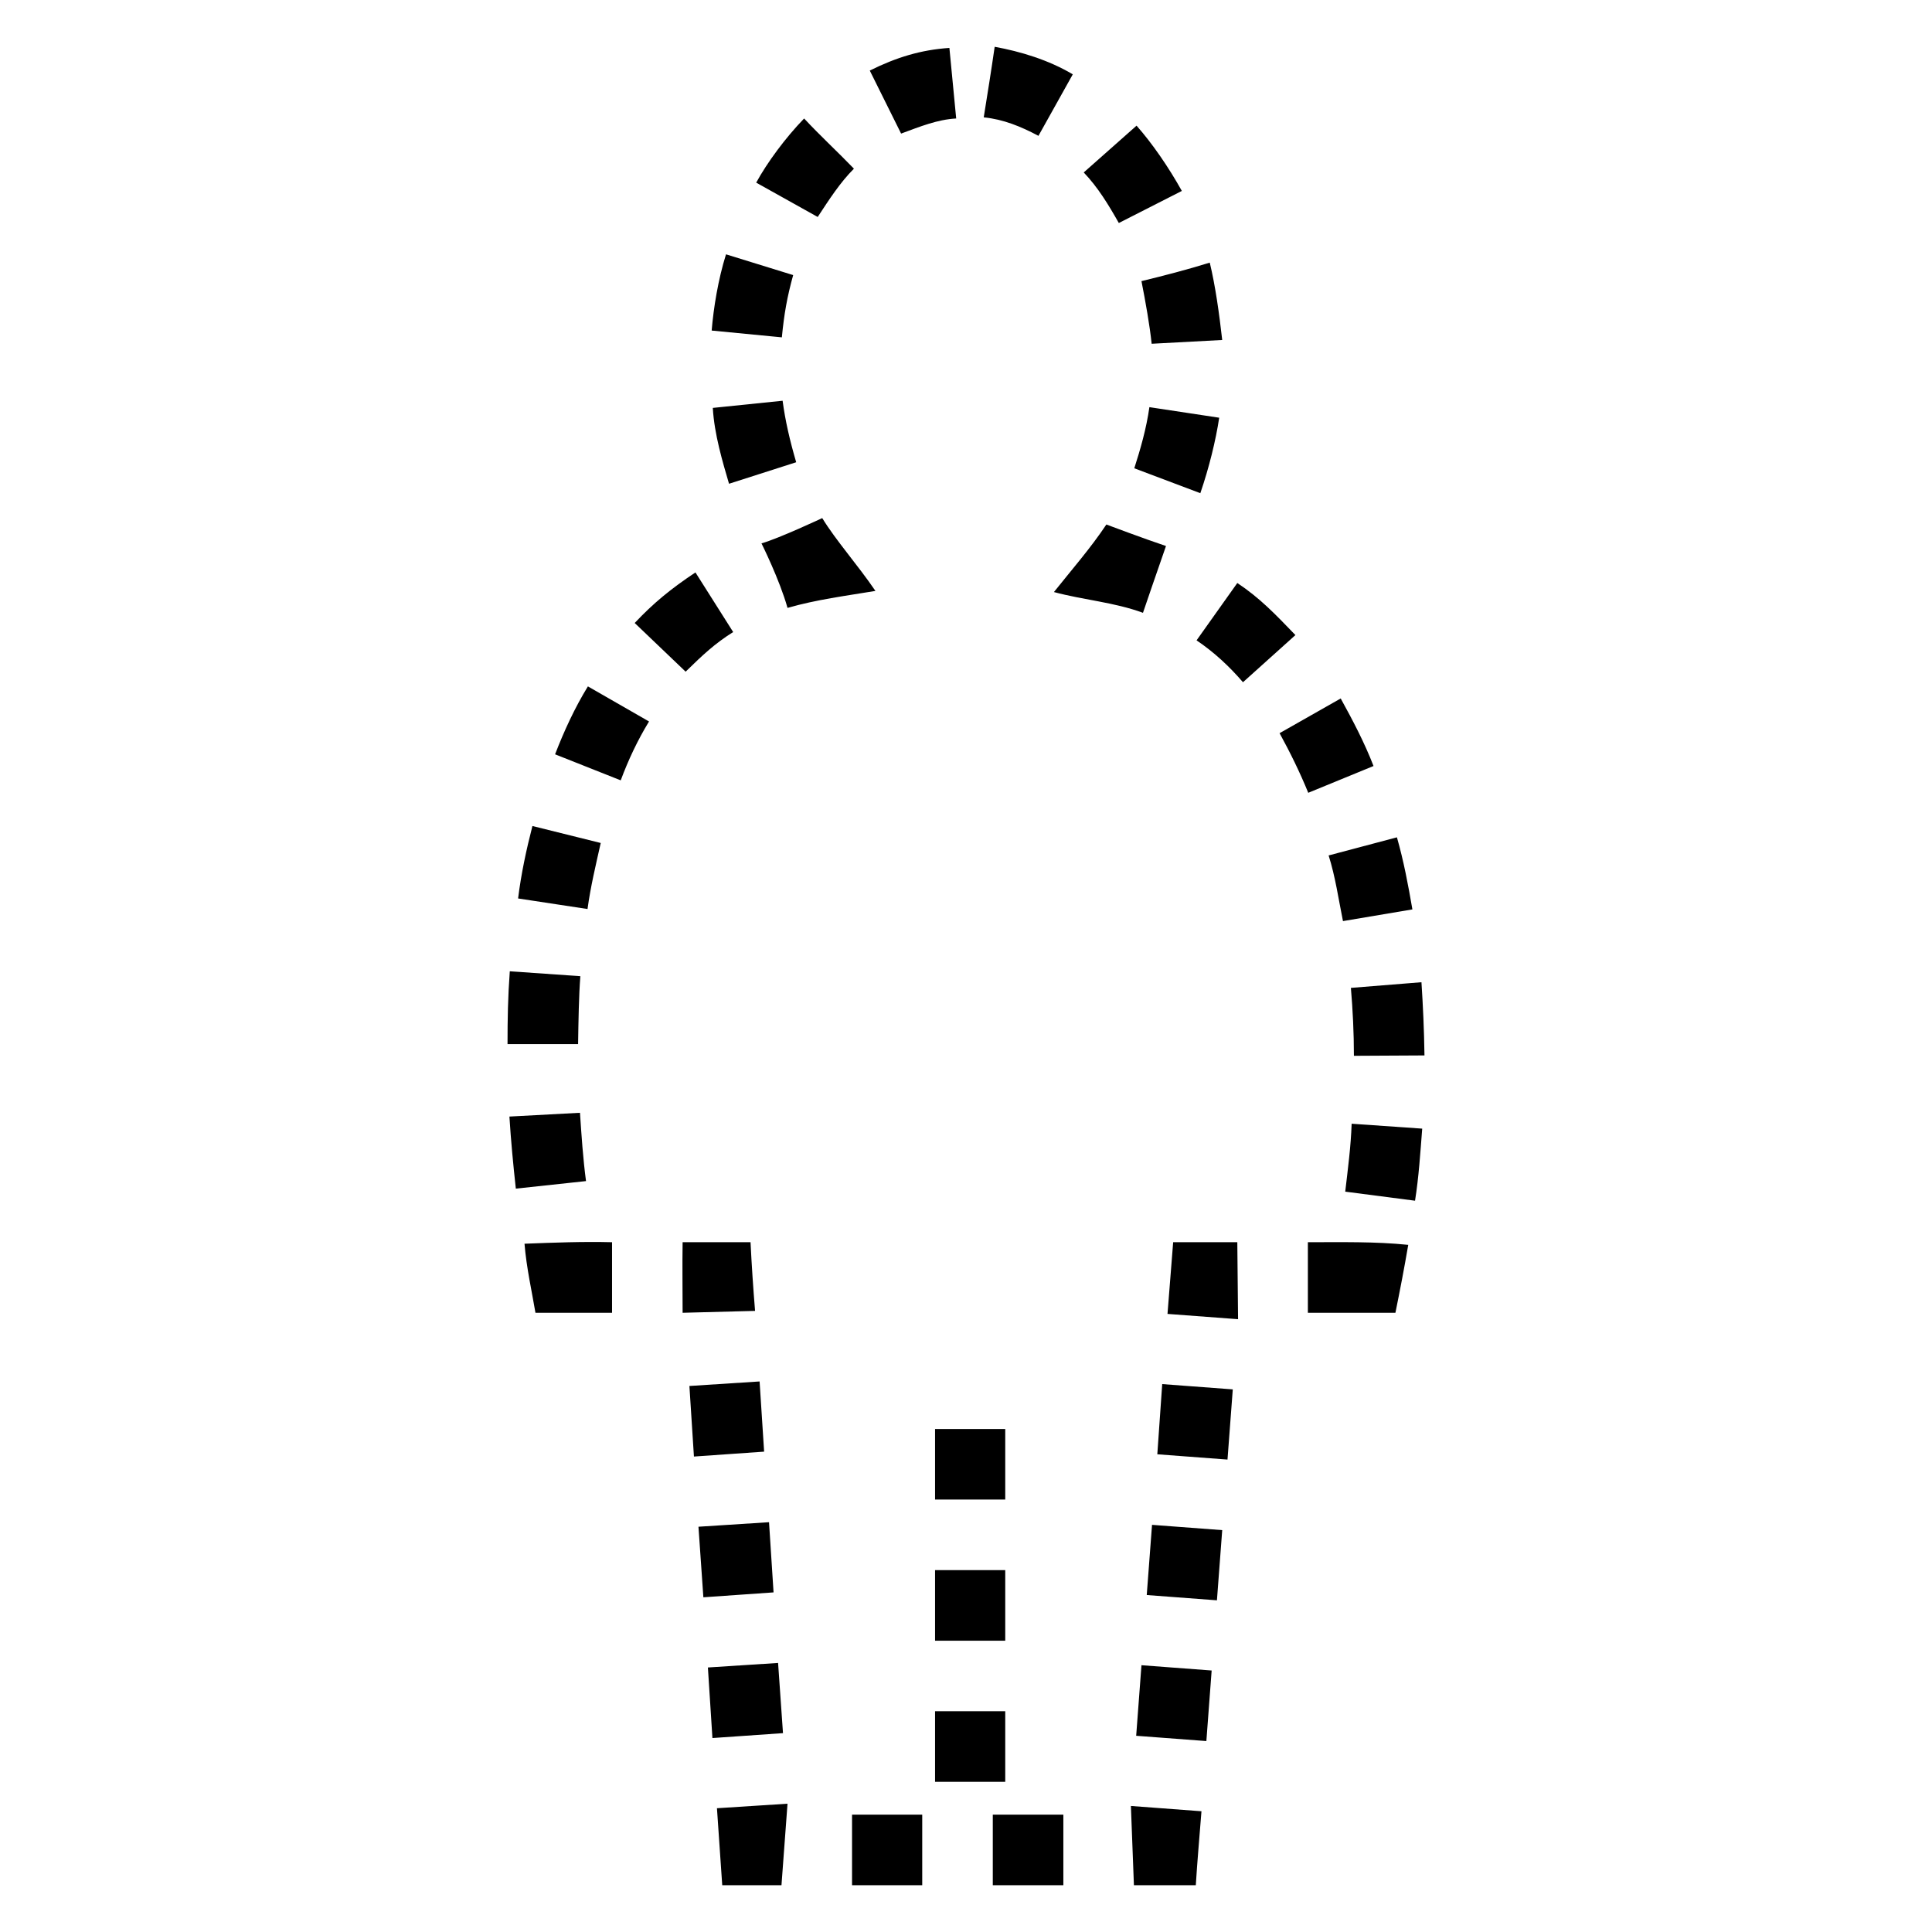
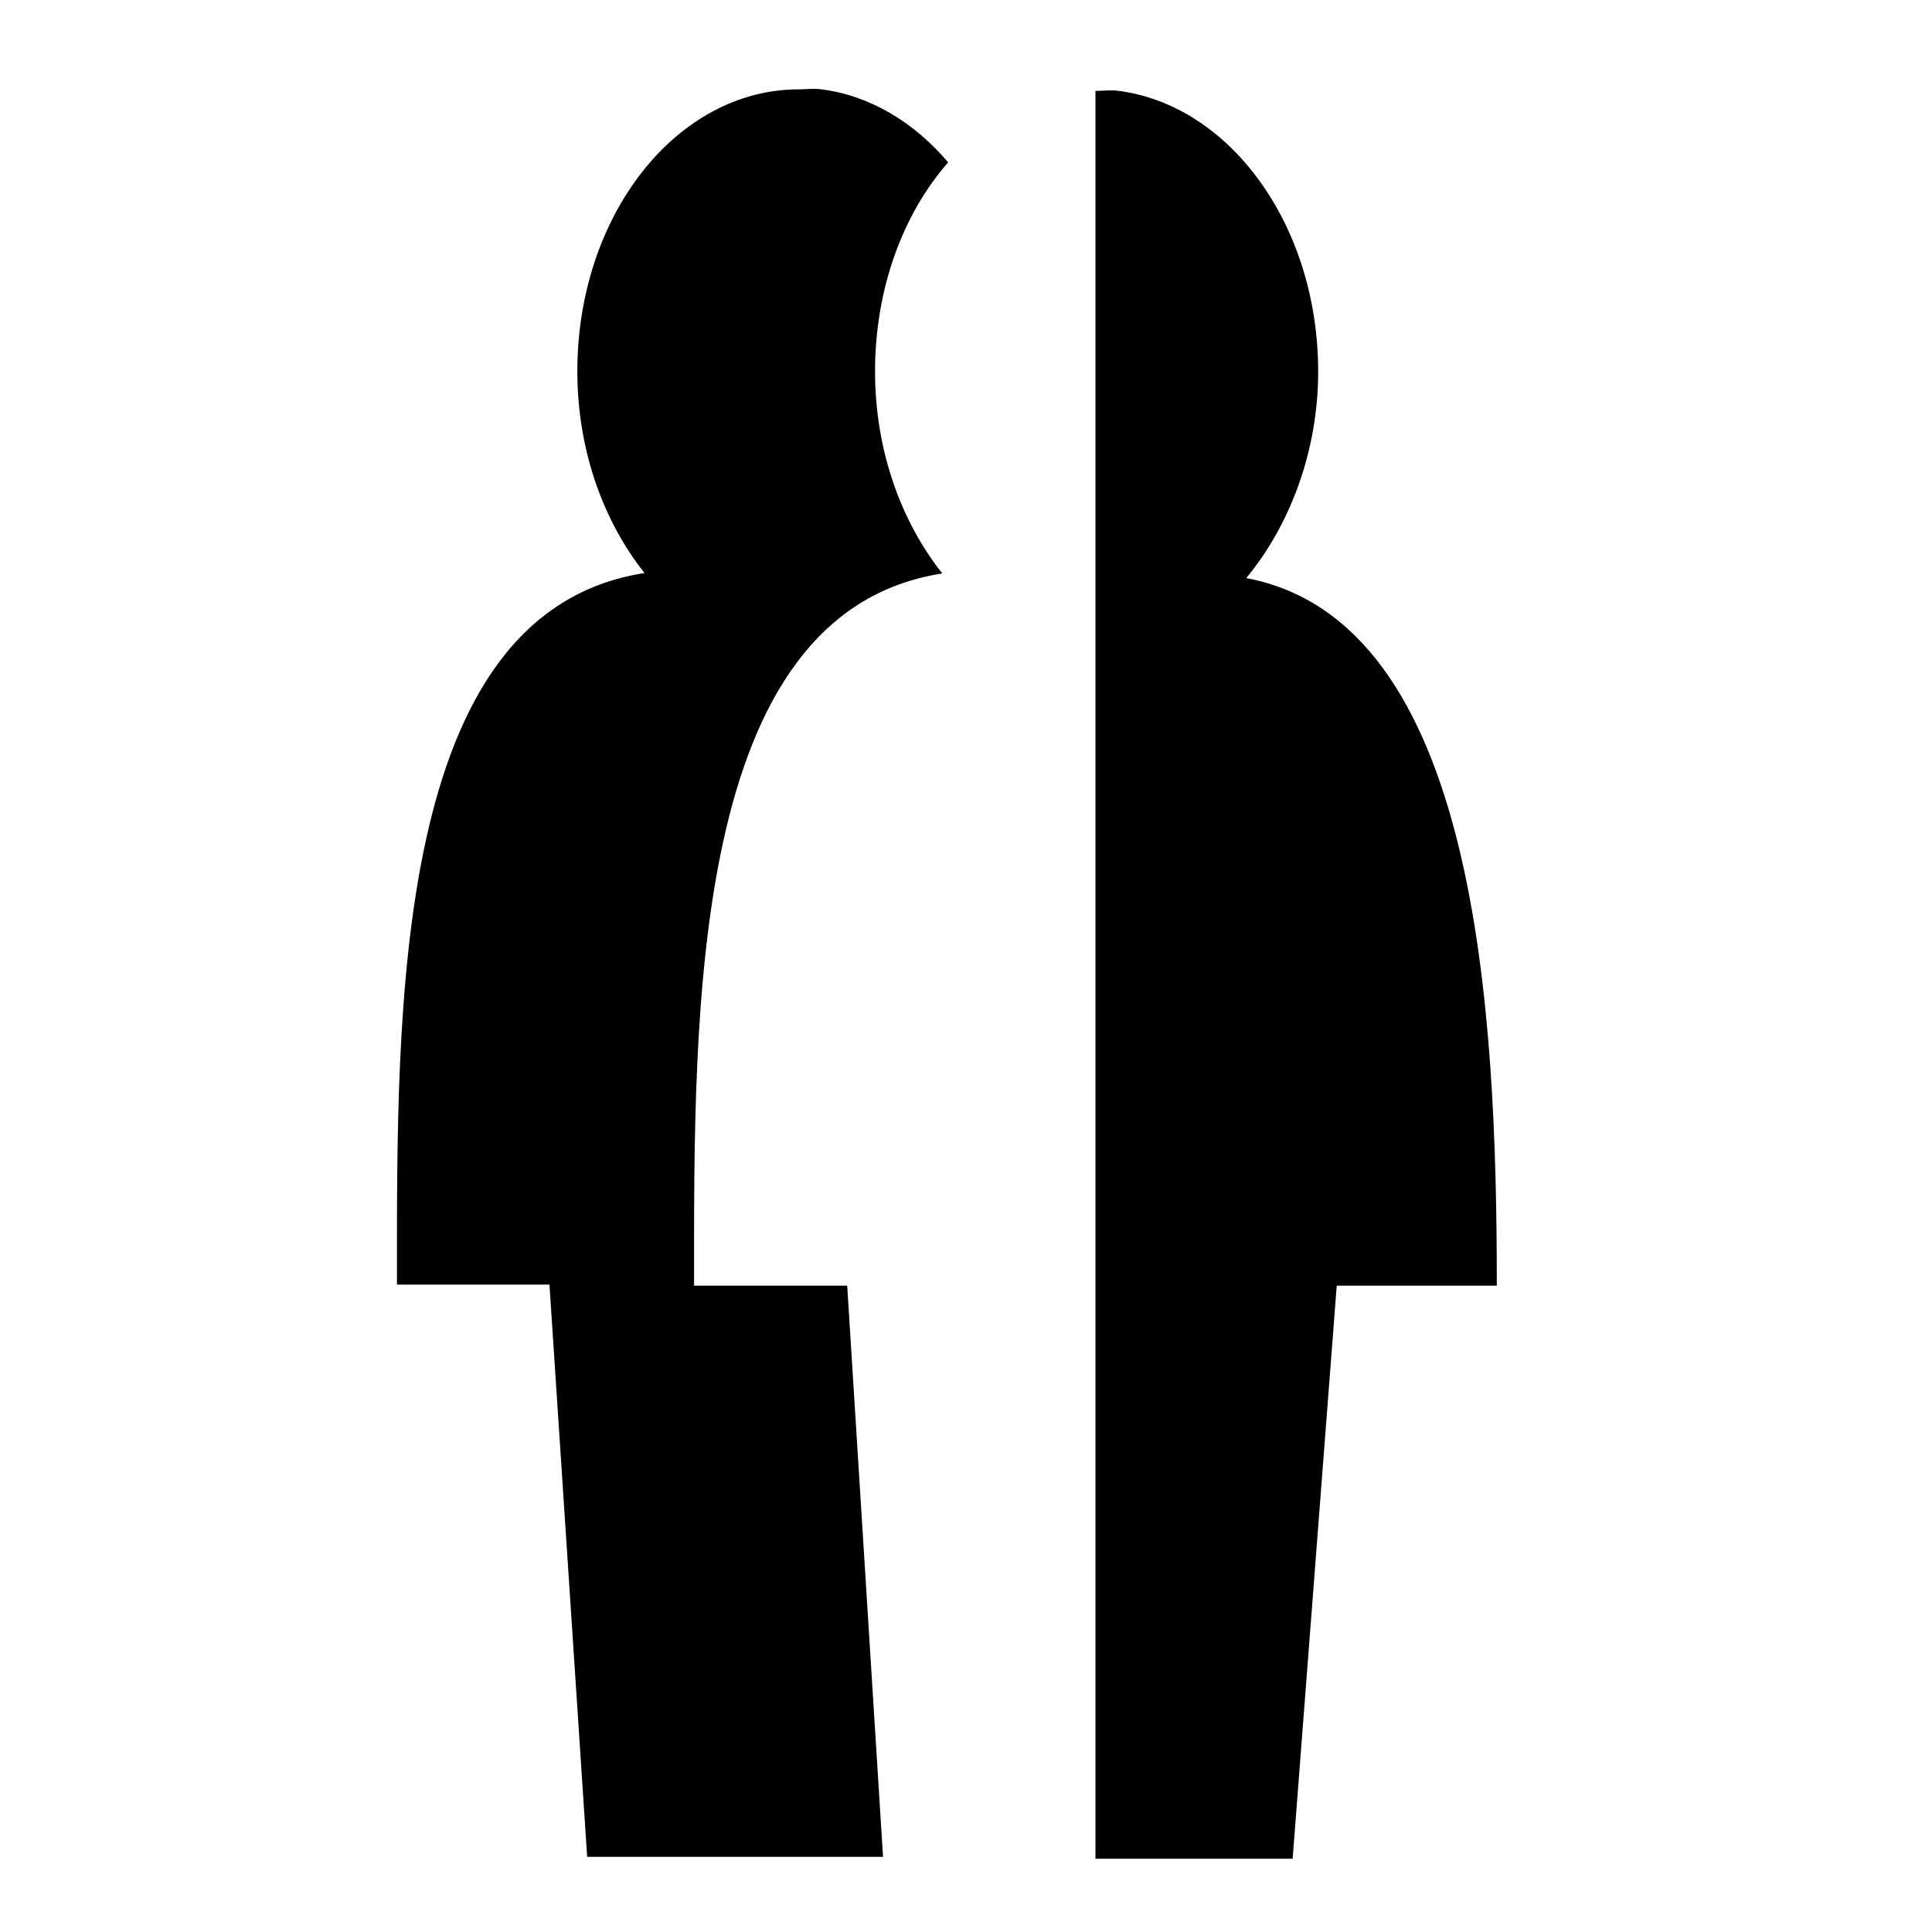
<svg xmlns="http://www.w3.org/2000/svg" viewBox="0 0 512 512">
-   <path d="M260.7 31.1c5.2.51 9.9 2.45 14.5 4.9l9.1-16.3c-6.4-3.81-13.9-6.07-20.7-7.3-.9 6.24-1.9 12.47-2.9 18.7zm-9.1-18.4c-7.6.51-14.1 2.52-21.1 6l8.3 16.7c5.1-1.88 9.6-3.72 14.6-4l-1.8-18.7zm-38.5 18.7c-5 5.17-9.8 11.69-12.7 17l16.3 9.1c3.1-4.71 5.9-9.09 9.6-12.8-4.3-4.46-9-8.78-13.2-13.3zm88.1 1.9l-14 12.4c3.8 3.98 6.6 8.63 9.3 13.4l16.7-8.5c-3.5-6.29-7.8-12.54-12-17.3zM192.4 67.4c-2.1 6.71-3.3 14.19-3.8 20.2l18.6 1.8c.6-6.22 1.4-10.74 3-16.5zm128.2 2.2c-6 1.86-12 3.42-18.1 4.9 1.1 5.58 2.2 11.79 2.7 16.6l18.7-1c-.8-7.04-1.8-14.28-3.3-20.5zm-113.2 36.6l-18.5 1.9c.4 7 2.6 14.3 4.3 20.1l17.8-5.7c-1.7-5.8-2.9-11-3.6-16.3zm97.2 1.7c-.8 5.7-2.4 11.2-4 16.2l17.5 6.6c2.3-6.7 4.1-14 5-20zm-86.7 29.4s-11.5 5.4-16.1 6.7c0 0 4.8 9.6 6.9 17.1 7.6-2.2 15.5-3.2 23.3-4.5-4.7-6.9-10.5-13.4-14.1-19.3zm75.3 1.7c-4.2 6.3-9.2 12-13.9 17.9 7.8 2.1 16 2.7 23.6 5.5 0 0 4.4-12.9 6.1-17.7-5.7-1.9-15.8-5.7-15.8-5.7zm-108.9 12.7c-6.6 4.4-11.1 8.1-16.1 13.4l13.5 12.9c4.6-4.5 7.8-7.5 12.6-10.5zm143.6 2.8l-10.8 15.2c4.6 3.1 8.7 6.9 12.3 11.1l13.9-12.5c-5.4-5.6-9.4-9.8-15.4-13.8zm-172.1 27.4c-3.5 5.7-6.3 11.8-8.7 18l17.4 6.9c2-5.4 4.5-10.7 7.5-15.6zm199.5 3.2l-16.2 9.2c2.8 5.1 5.4 10.4 7.6 15.8L364 203c-2.4-6.2-5.5-12.1-8.7-17.9zm-214.2 33.8c-1.6 6.2-3 12.7-3.8 19.2l18.4 2.8c.8-5.9 2.2-11.7 3.5-17.5zm229.1 3l-18.1 4.8c1.8 5.7 2.6 11.5 3.8 17.4l18.4-3.1c-1.1-6.4-2.3-12.8-4.1-19.1zm-235.1 35.5c-.5 6.8-.6 12.6-.6 19.3h18.7c.1-6.3.2-12.9.6-18zm241.6 2.9l-18.7 1.5c.5 5.8.8 12 .8 18l18.7-.1c-.1-7-.4-13.2-.8-19.4zm-223 34.6l-18.7 1c.4 6.4 1 12.7 1.7 19.1l18.6-2c-.8-6-1.2-12.1-1.6-18.1zm204.5 2.9c-.2 6-1 12-1.7 18l18.5 2.4c1-6.3 1.4-12.7 1.9-19.1zM139 329.6c.5 6.3 2 12.9 2.9 18.3h20.3v-18.7c-7.7-.2-15.4.1-23.2.4zm41.9-.4c-.1 6.4 0 12.3 0 18.7l19.2-.5c-.5-6.1-.9-12.1-1.2-18.2zm130 0c-.5 6.3-1 12.7-1.5 19l18.7 1.4-.2-20.4zm35.7 0v18.7h23.2c1.3-6.4 2.3-11.6 3.4-18-8.8-.9-17.7-.7-26.6-.7zm-145.3 36.9l-18.6 1.2 1.2 18.7 18.6-1.3zm106.7.7l-1.3 18.6 18.6 1.4 1.4-18.6zm-60.2 11.9v18.7h18.6v-18.7zm-44 24.7l-18.7 1.2 1.3 18.7L205 422zm101.5.7l-1.4 18.6 18.6 1.4 1.4-18.6zm-57.5 12v18.7h18.6v-18.7zm-41.6 24.6l-18.6 1.2 1.2 18.7 18.7-1.3zm96.3.6l-1.4 18.7 18.6 1.4 1.4-18.7zm-54.7 12.2v18.7h18.6v-18.7zM208.7 478l-18.7 1.2c.5 6.8.9 13.6 1.4 20.4h15.7zm91 .6l.8 21h16.4c.4-6.5 1-13.1 1.5-19.6zm-73.9 2.3v18.7h18.6v-18.7zm37.3 0v18.7h18.7v-18.7z" />
+   <path d="M216.242 23.555c-1.514-.042-3.074.125-4.588.125-32.333 0-58.656 33.378-58.656 74.736 0 20.942 6.97 39.84 17.813 53.44-67.073 10.403-65.61 115.718-65.61 188.576h40.41l9.992 151.642h78.41l-9.496-151.35h-40.58c0-72.856-1.285-178.355 65.79-188.755-10.842-13.602-17.83-32.55-17.83-53.49 0-22.137 7.473-41.88 19.374-55.46-9.035-10.623-20.667-17.67-33.532-19.34-.492-.075-.99-.11-1.496-.125zm78.703.402c-1.533-.04-3.126.125-4.64.125V492.59h52.26l11.683-151.865h42.422c0-72.654-5-175.973-66.402-187.526 11.328-13.665 19.06-33.248 19.06-54.72 0-38.777-23.35-70.56-52.875-74.398-.492-.074-.997-.11-1.508-.125z" />
</svg>
